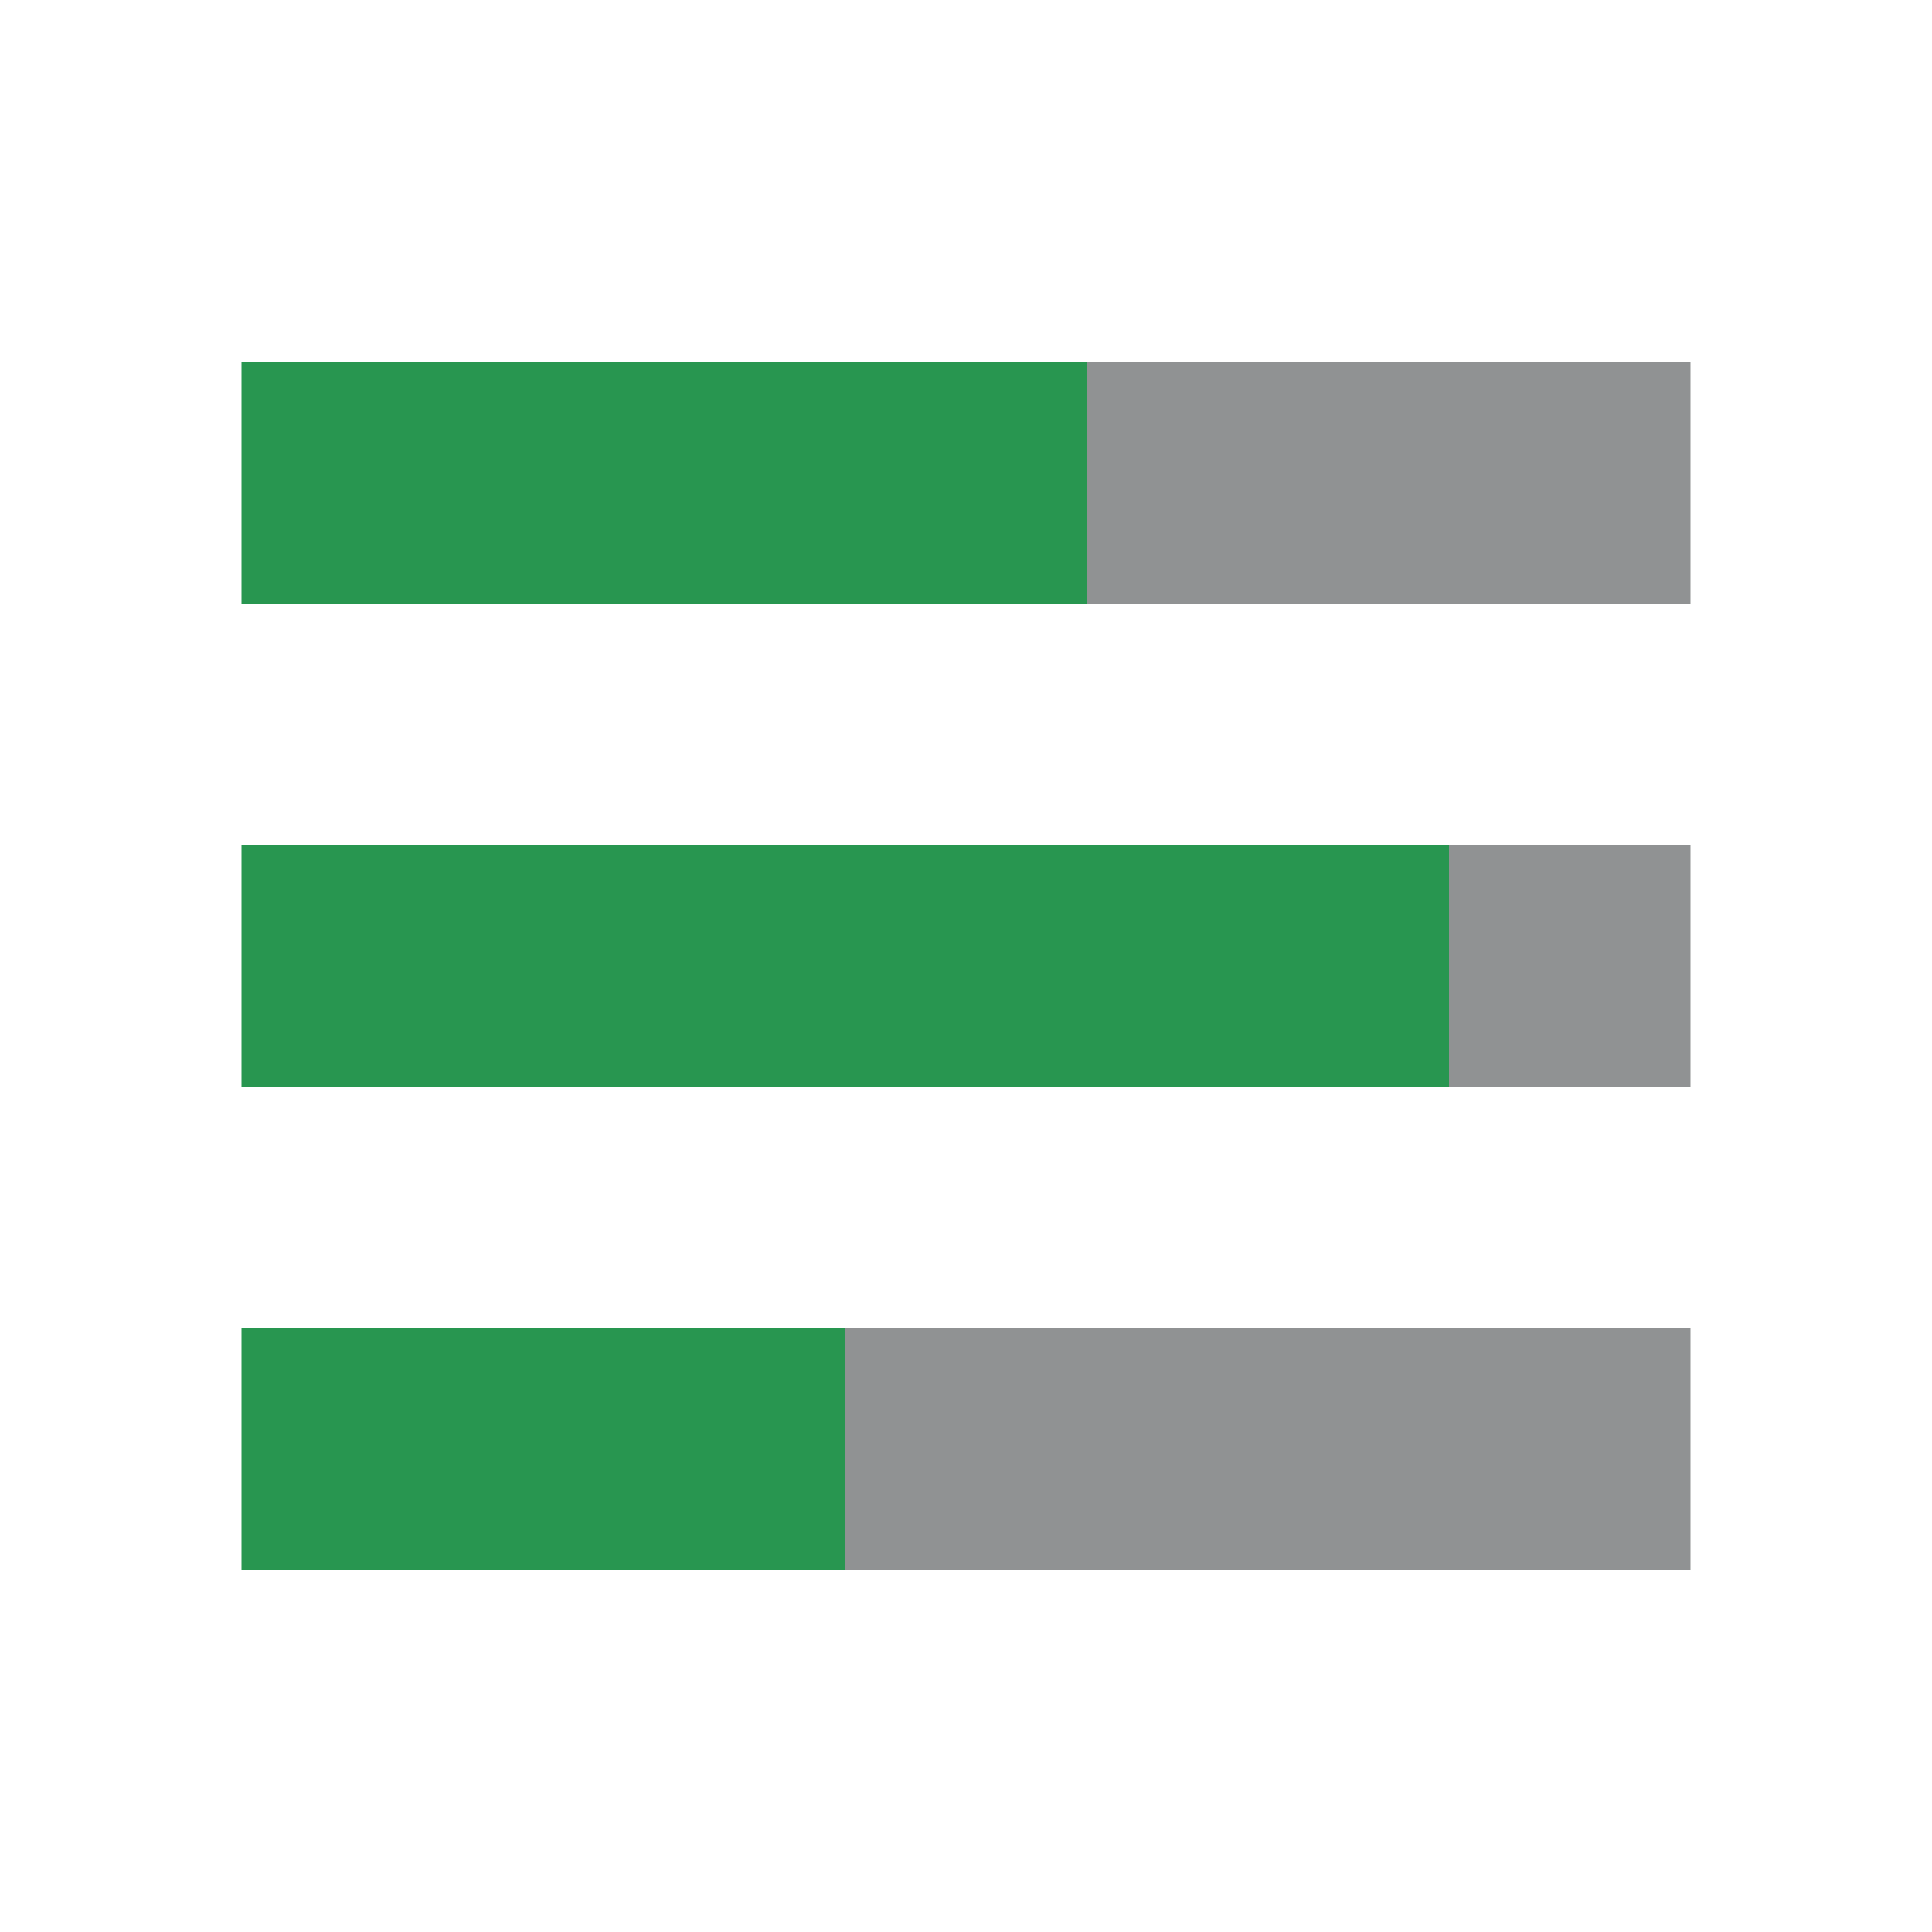
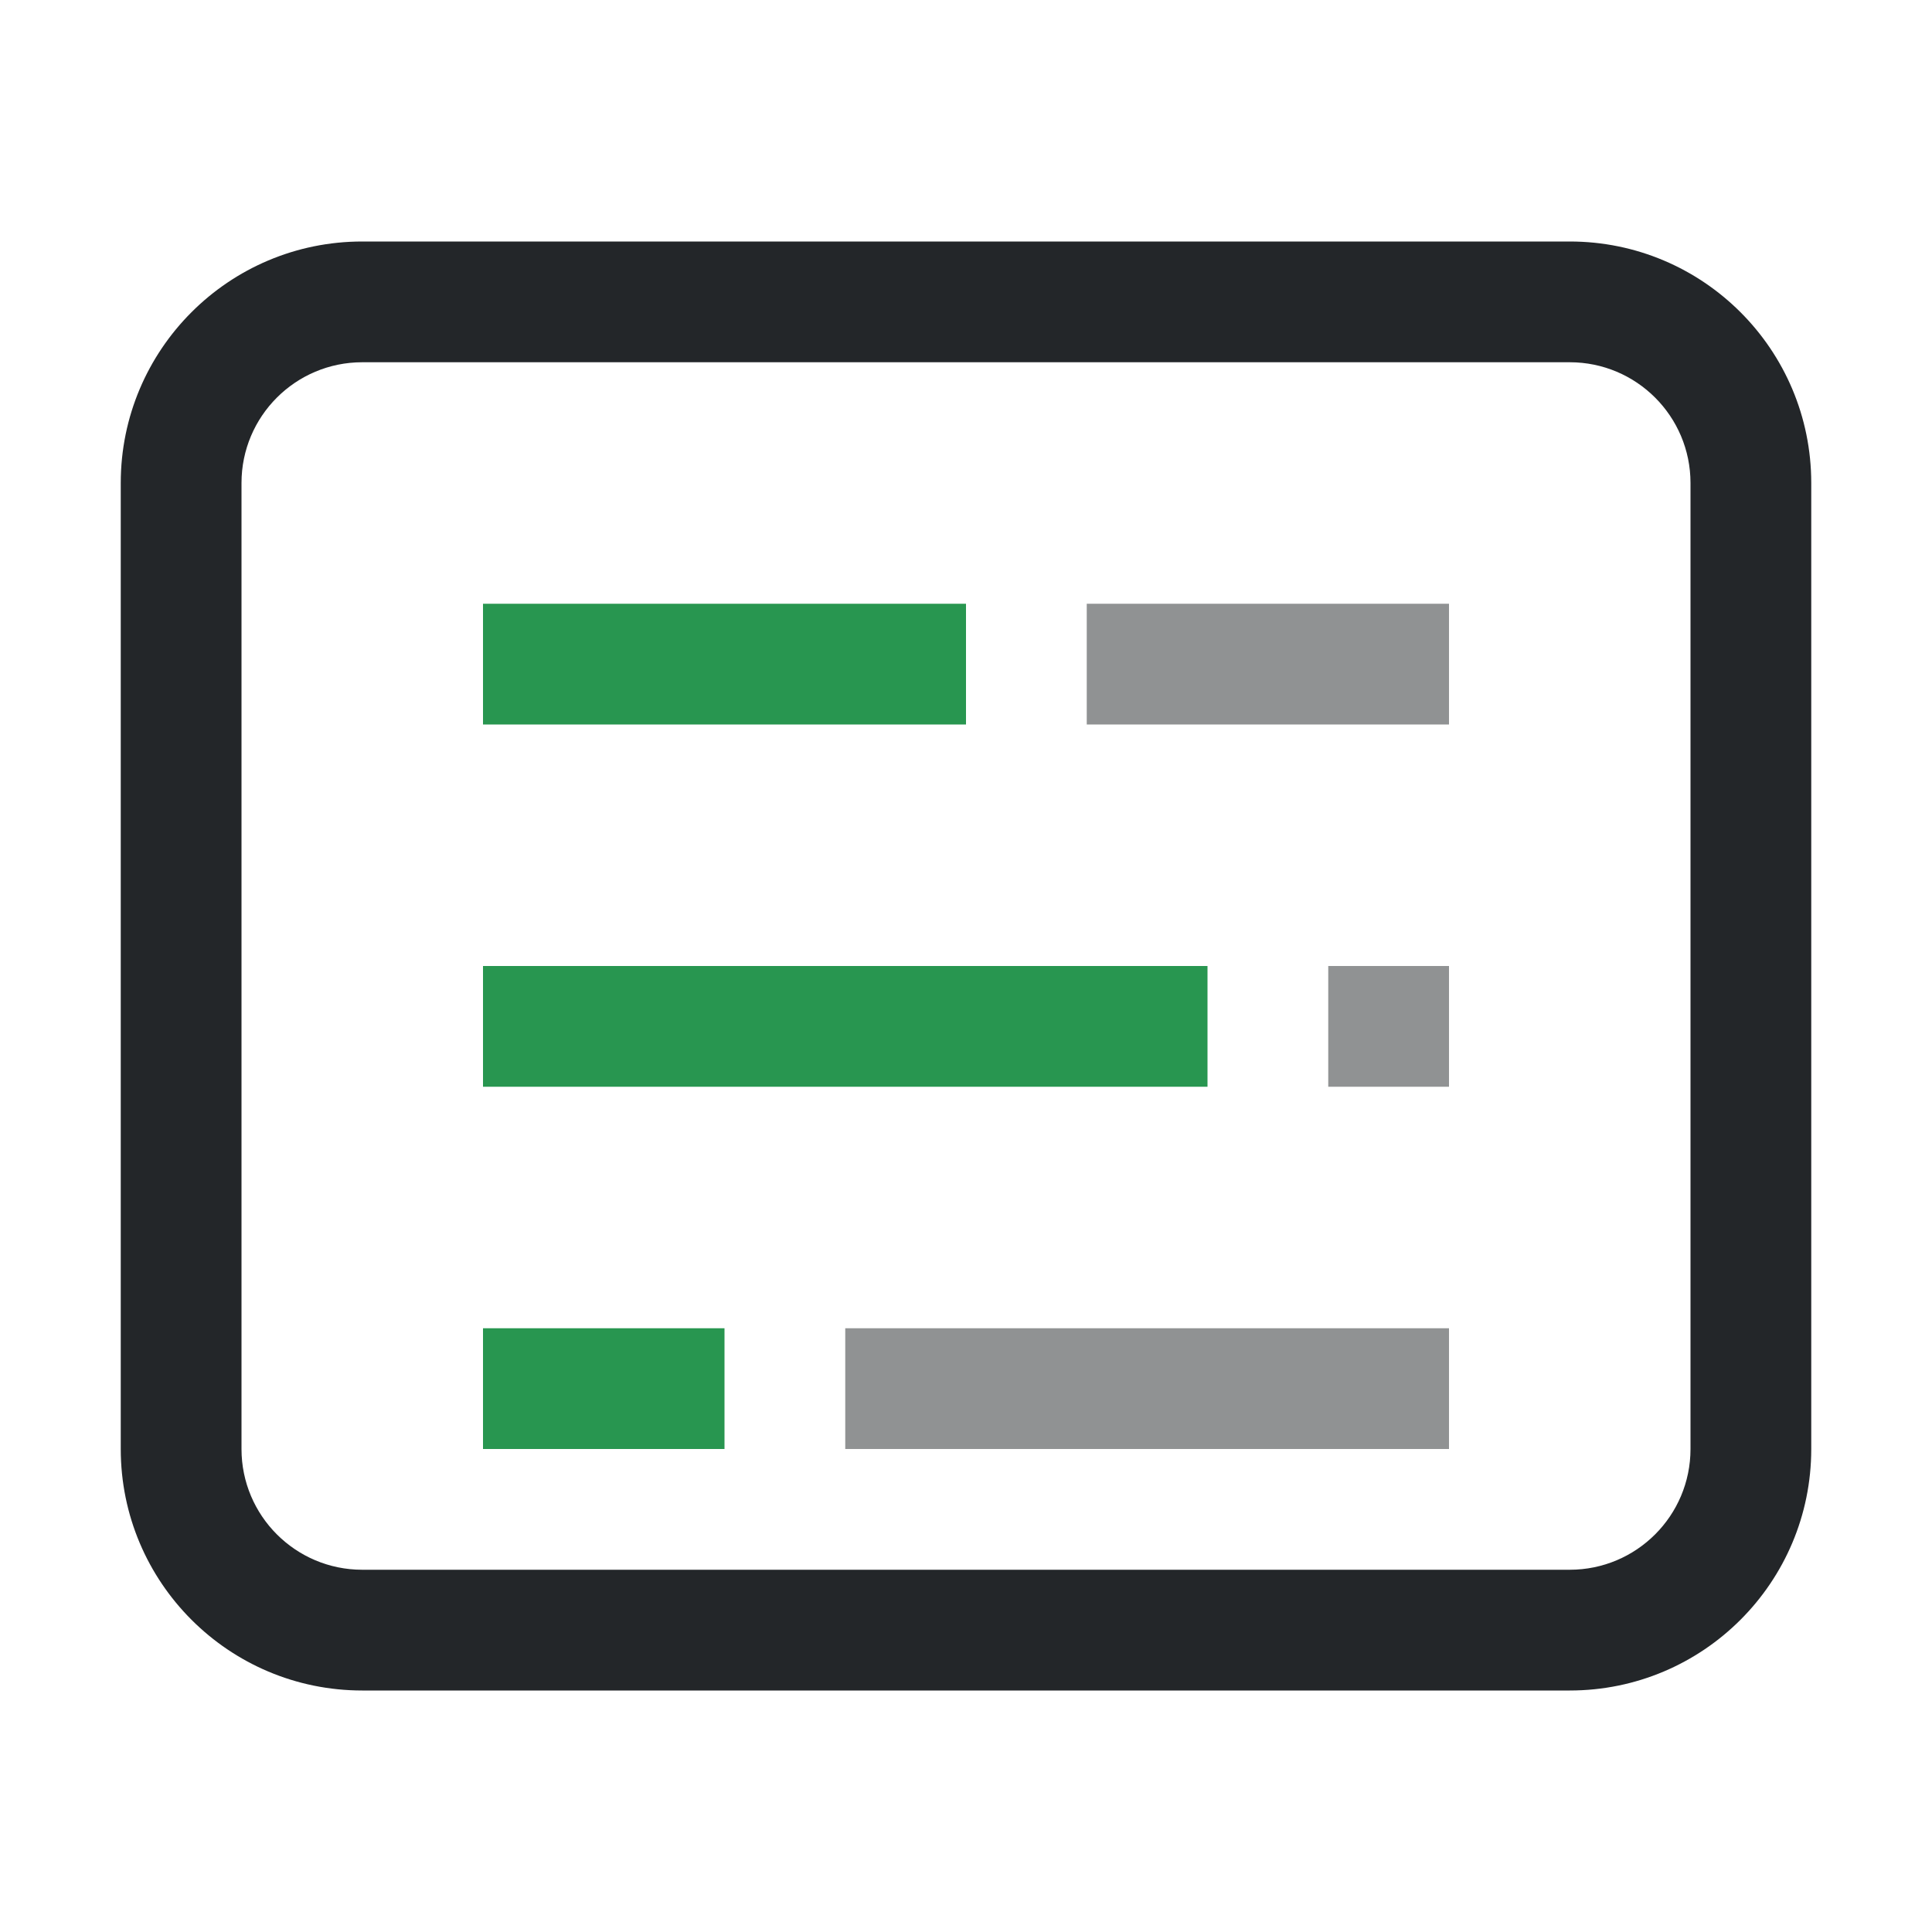
<svg xmlns="http://www.w3.org/2000/svg" viewBox="0 0 16 16">
  <style id="current-color-scheme" type="text/css">.ColorScheme-Text { color: #232629; }</style>
-   <path class="ColorScheme-Text" style="fill:currentColor;fill-opacity:0.5" d="M9 3h5v2h-5zM12 7h2v2h-2zM7 11h7v2h-7z" />
-   <path style="fill:#289650" d="M2 3h7v2h-7zM2 7h10v2h-10zM2 11h5v2h-5z" />
+   <path class="ColorScheme-Text" style="fill:currentColor" fill-rule="evenodd" d="M3 2h10a2 2 0 0 1 2 2v8a2 2 0 0 1 -2 2h-10a2 2 0 0 1 -2 -2v-8a2 2 0 0 1 2 -2zM3 3h10a1 1 0 0 1 1 1v8a1 1 0 0 1 -1 1h-10a1 1 0 0 1 -1 -1v-8a1 1 0 0 1 1 -1z" />
+   <path class="ColorScheme-Text" style="fill:currentColor;fill-opacity:0.5" d="M9 5h3v1h-3zM11 8h1v1h-1zM7 11h5v1h-5z" />
+   <path style="fill:#289650" d="M4 5h4v1h-4zM4 8h6v1h-6zM4 11h2v1h-2z" />
</svg>
